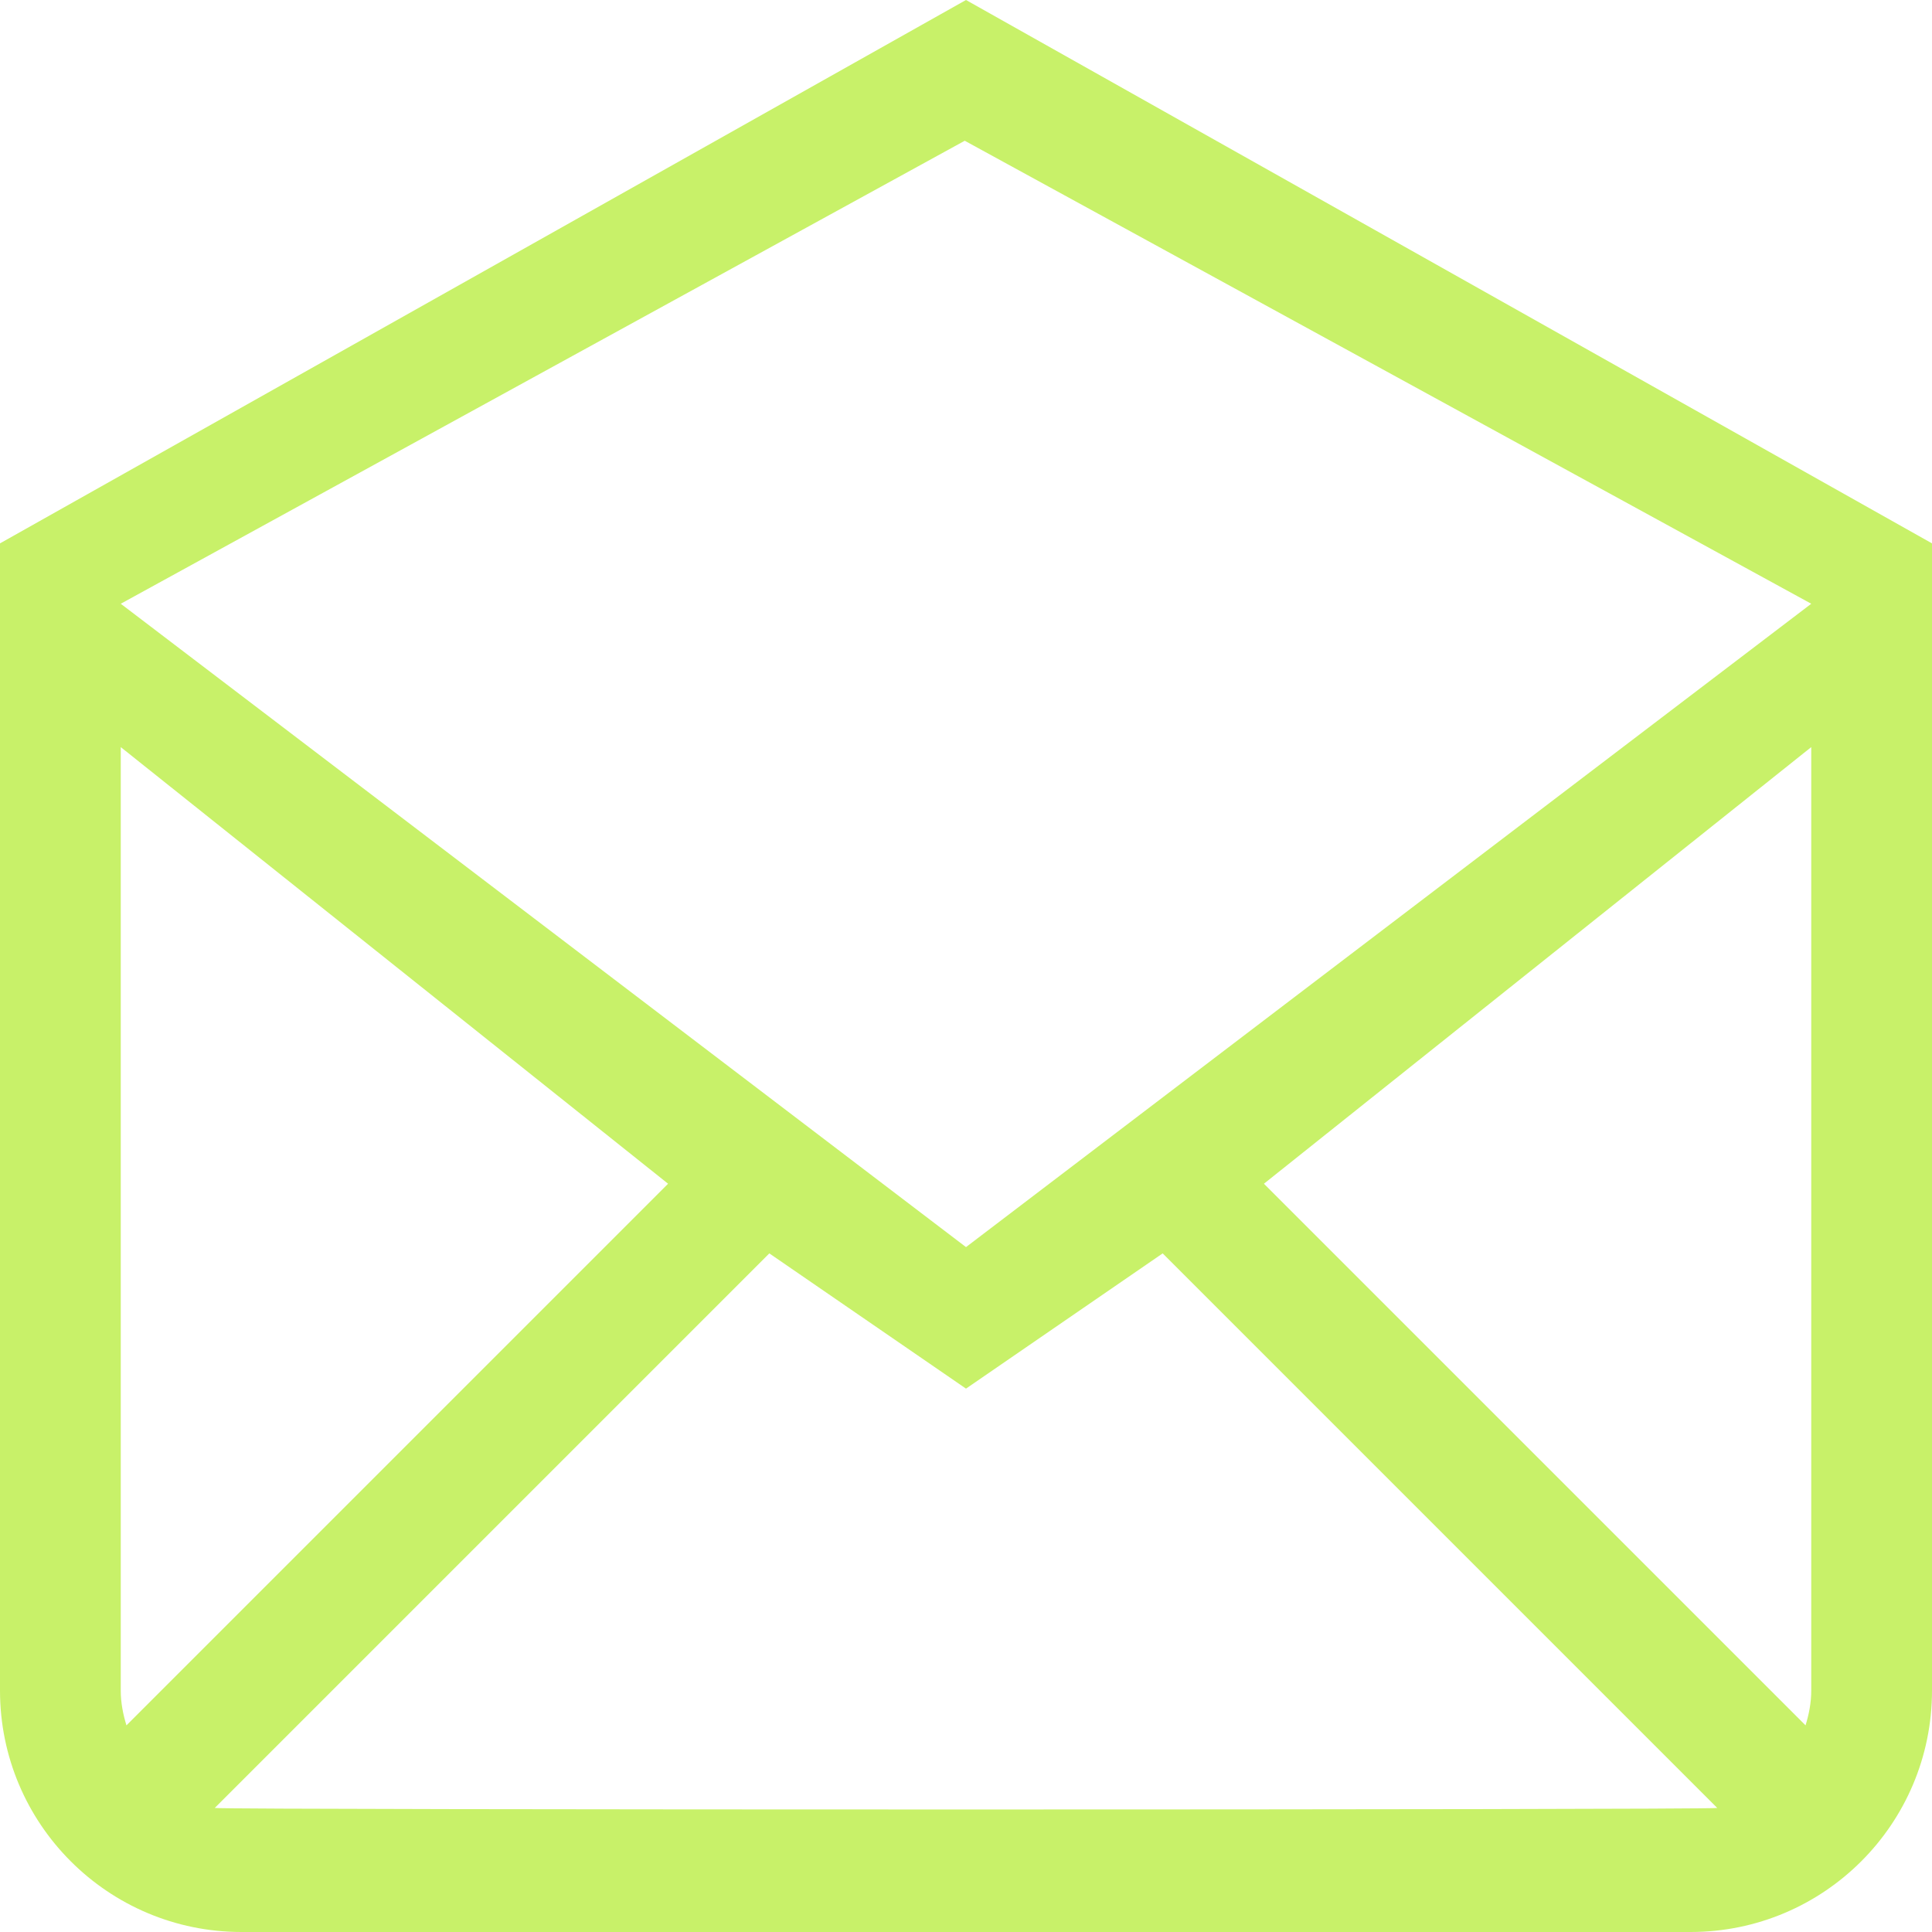
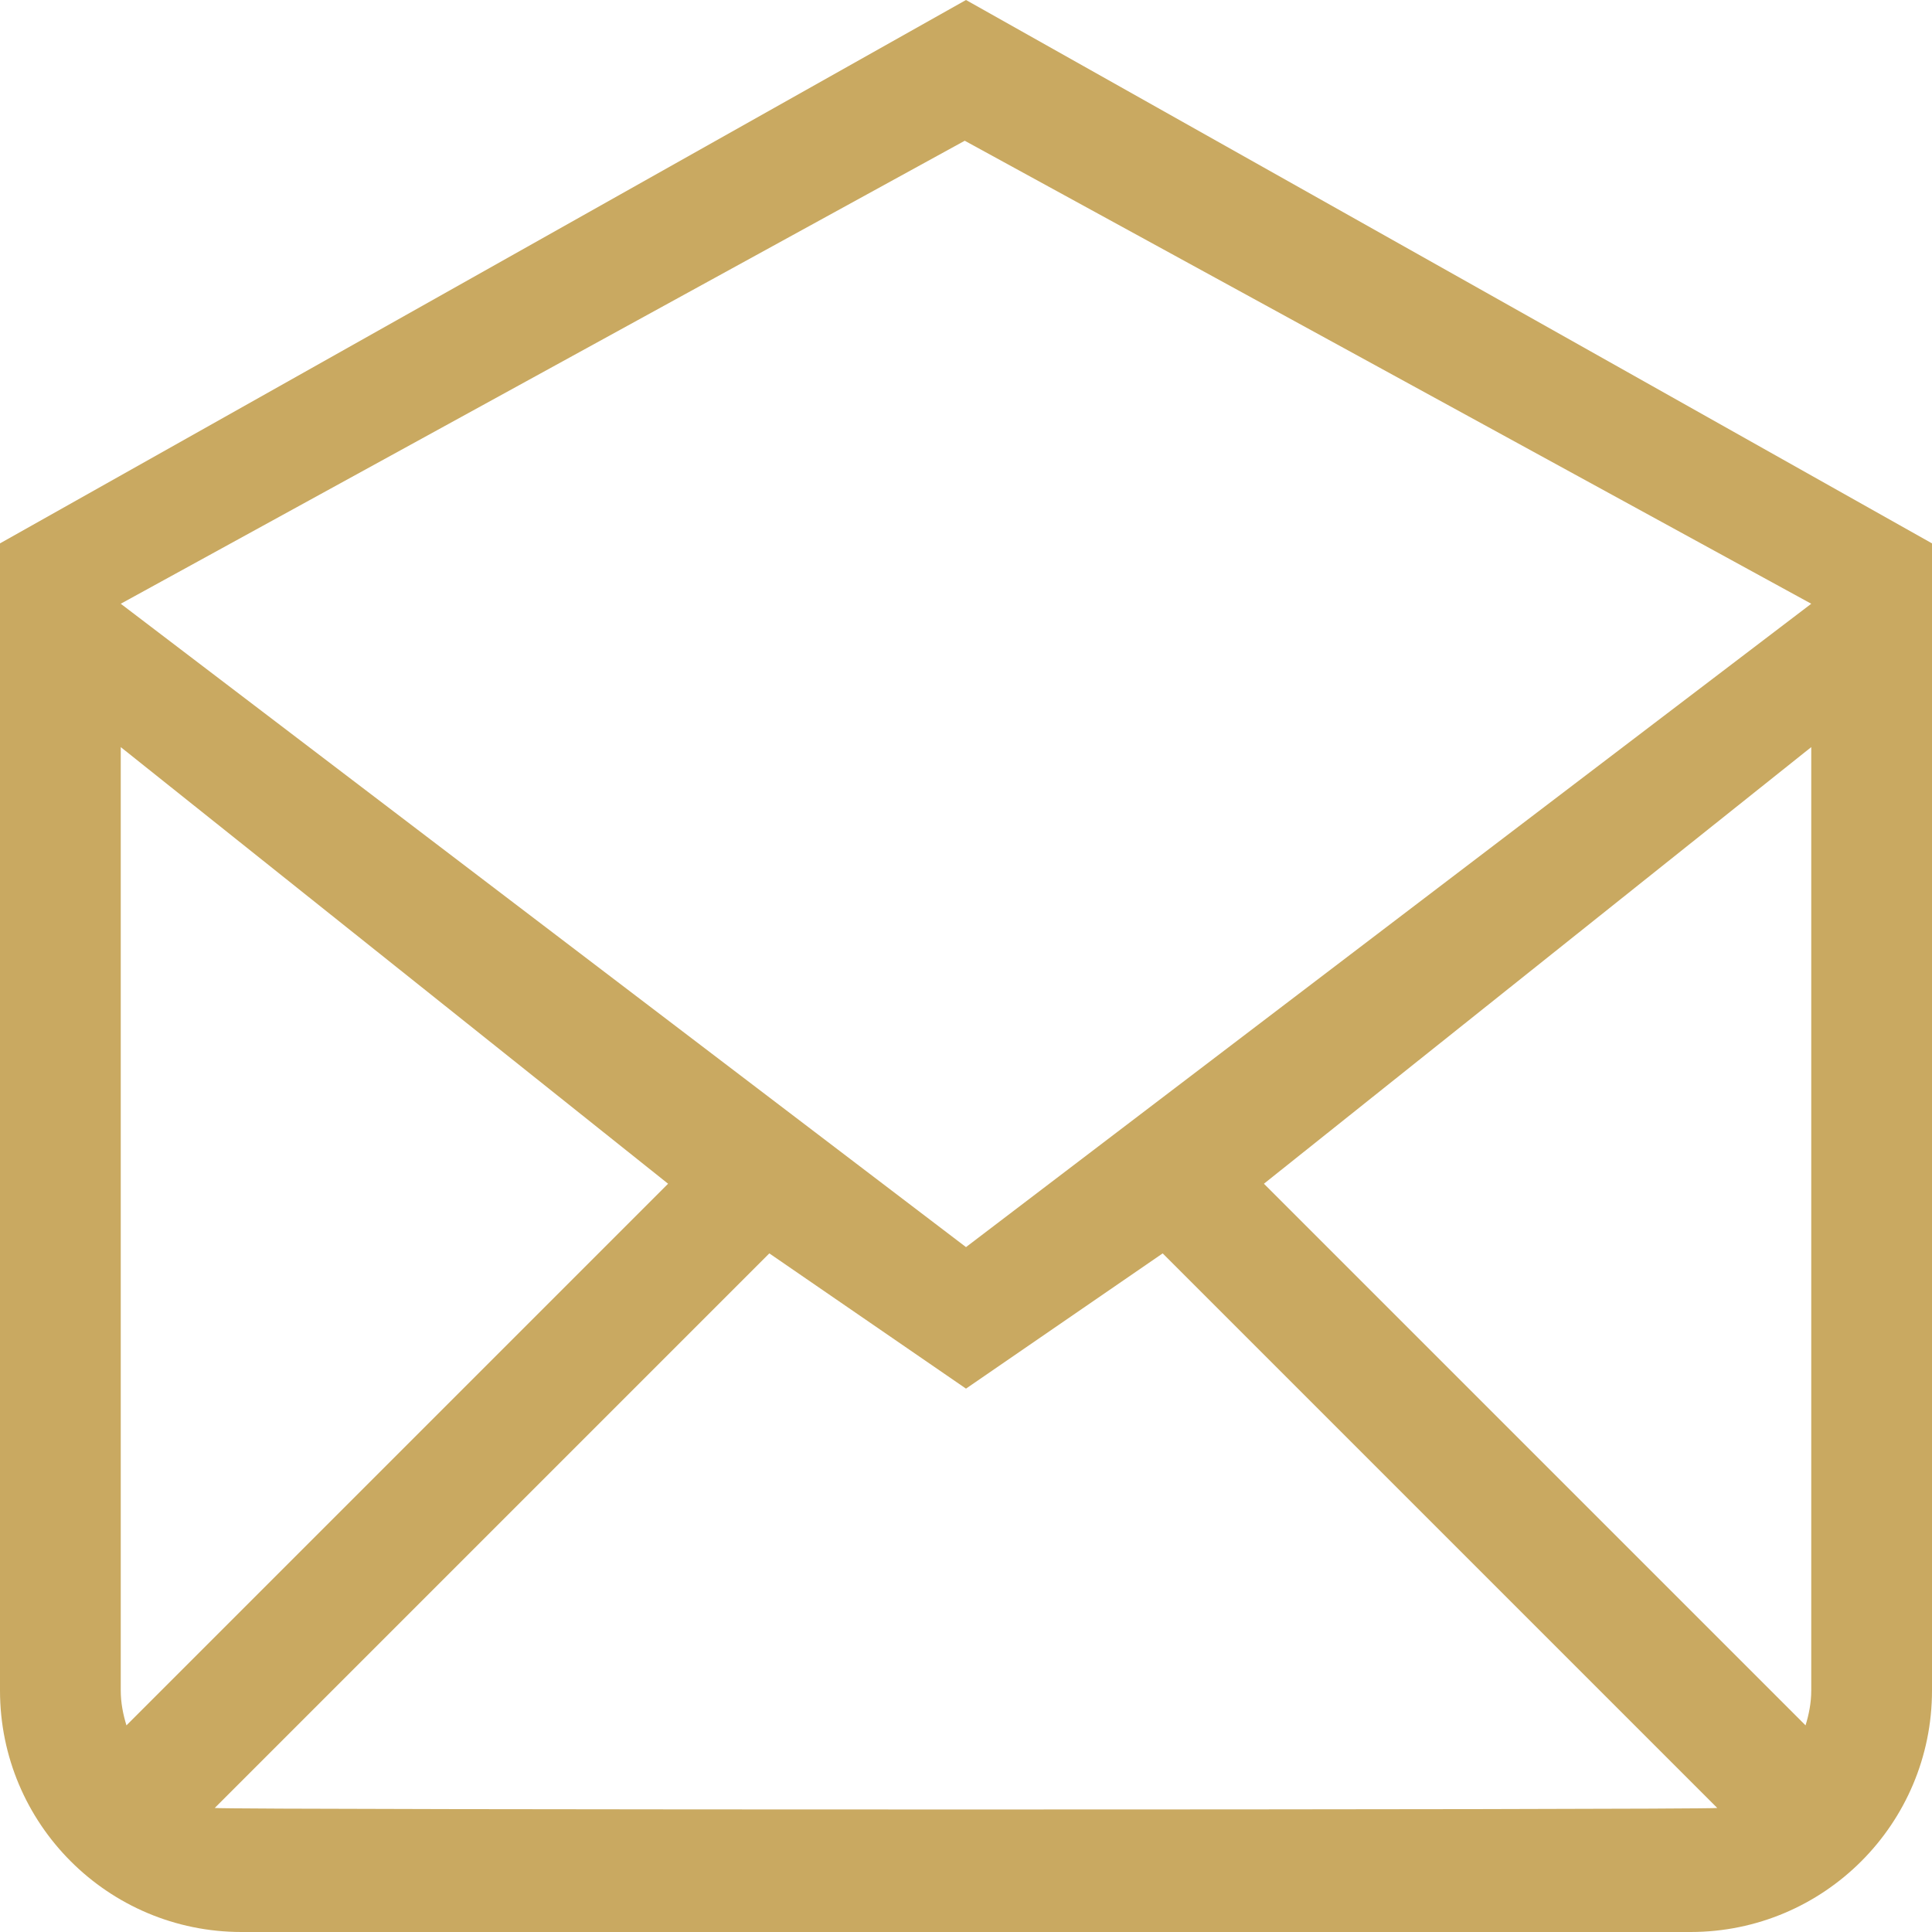
<svg xmlns="http://www.w3.org/2000/svg" width="20" height="20" viewBox="0 0 20 20" fill="none">
-   <path fill-rule="evenodd" clip-rule="evenodd" d="M10 12.91L1.25 6.25L9.987 1.457L18.75 6.25L10 12.91ZM18.75 17.5C18.75 17.627 18.726 17.747 18.691 17.861L13.084 12.254L18.75 7.734V17.5ZM2.223 18.716L7.964 12.975L10 14.375L12.036 12.975L17.777 18.716C17.688 18.737 2.312 18.737 2.223 18.716ZM1.25 17.5V7.734L6.916 12.254L1.309 17.861C1.274 17.747 1.25 17.627 1.25 17.5ZM10 0L0 5.625V17.5C0 18.881 1.119 20 2.5 20H17.5C18.881 20 20 18.881 20 17.5V5.625L10 0Z" fill="#C8F169" />
+   <path fill-rule="evenodd" clip-rule="evenodd" d="M10 12.91L1.25 6.25L9.987 1.457L18.75 6.25L10 12.91ZM18.75 17.5C18.75 17.627 18.726 17.747 18.691 17.861L13.084 12.254L18.75 7.734V17.5ZM2.223 18.716L7.964 12.975L10 14.375L12.036 12.975L17.777 18.716C17.688 18.737 2.312 18.737 2.223 18.716ZM1.25 17.5V7.734L6.916 12.254L1.309 17.861C1.274 17.747 1.25 17.627 1.25 17.5ZM10 0L0 5.625V17.5C0 18.881 1.119 20 2.5 20H17.5C18.881 20 20 18.881 20 17.5V5.625L10 0Z" fill="#C9A961" />
</svg>
